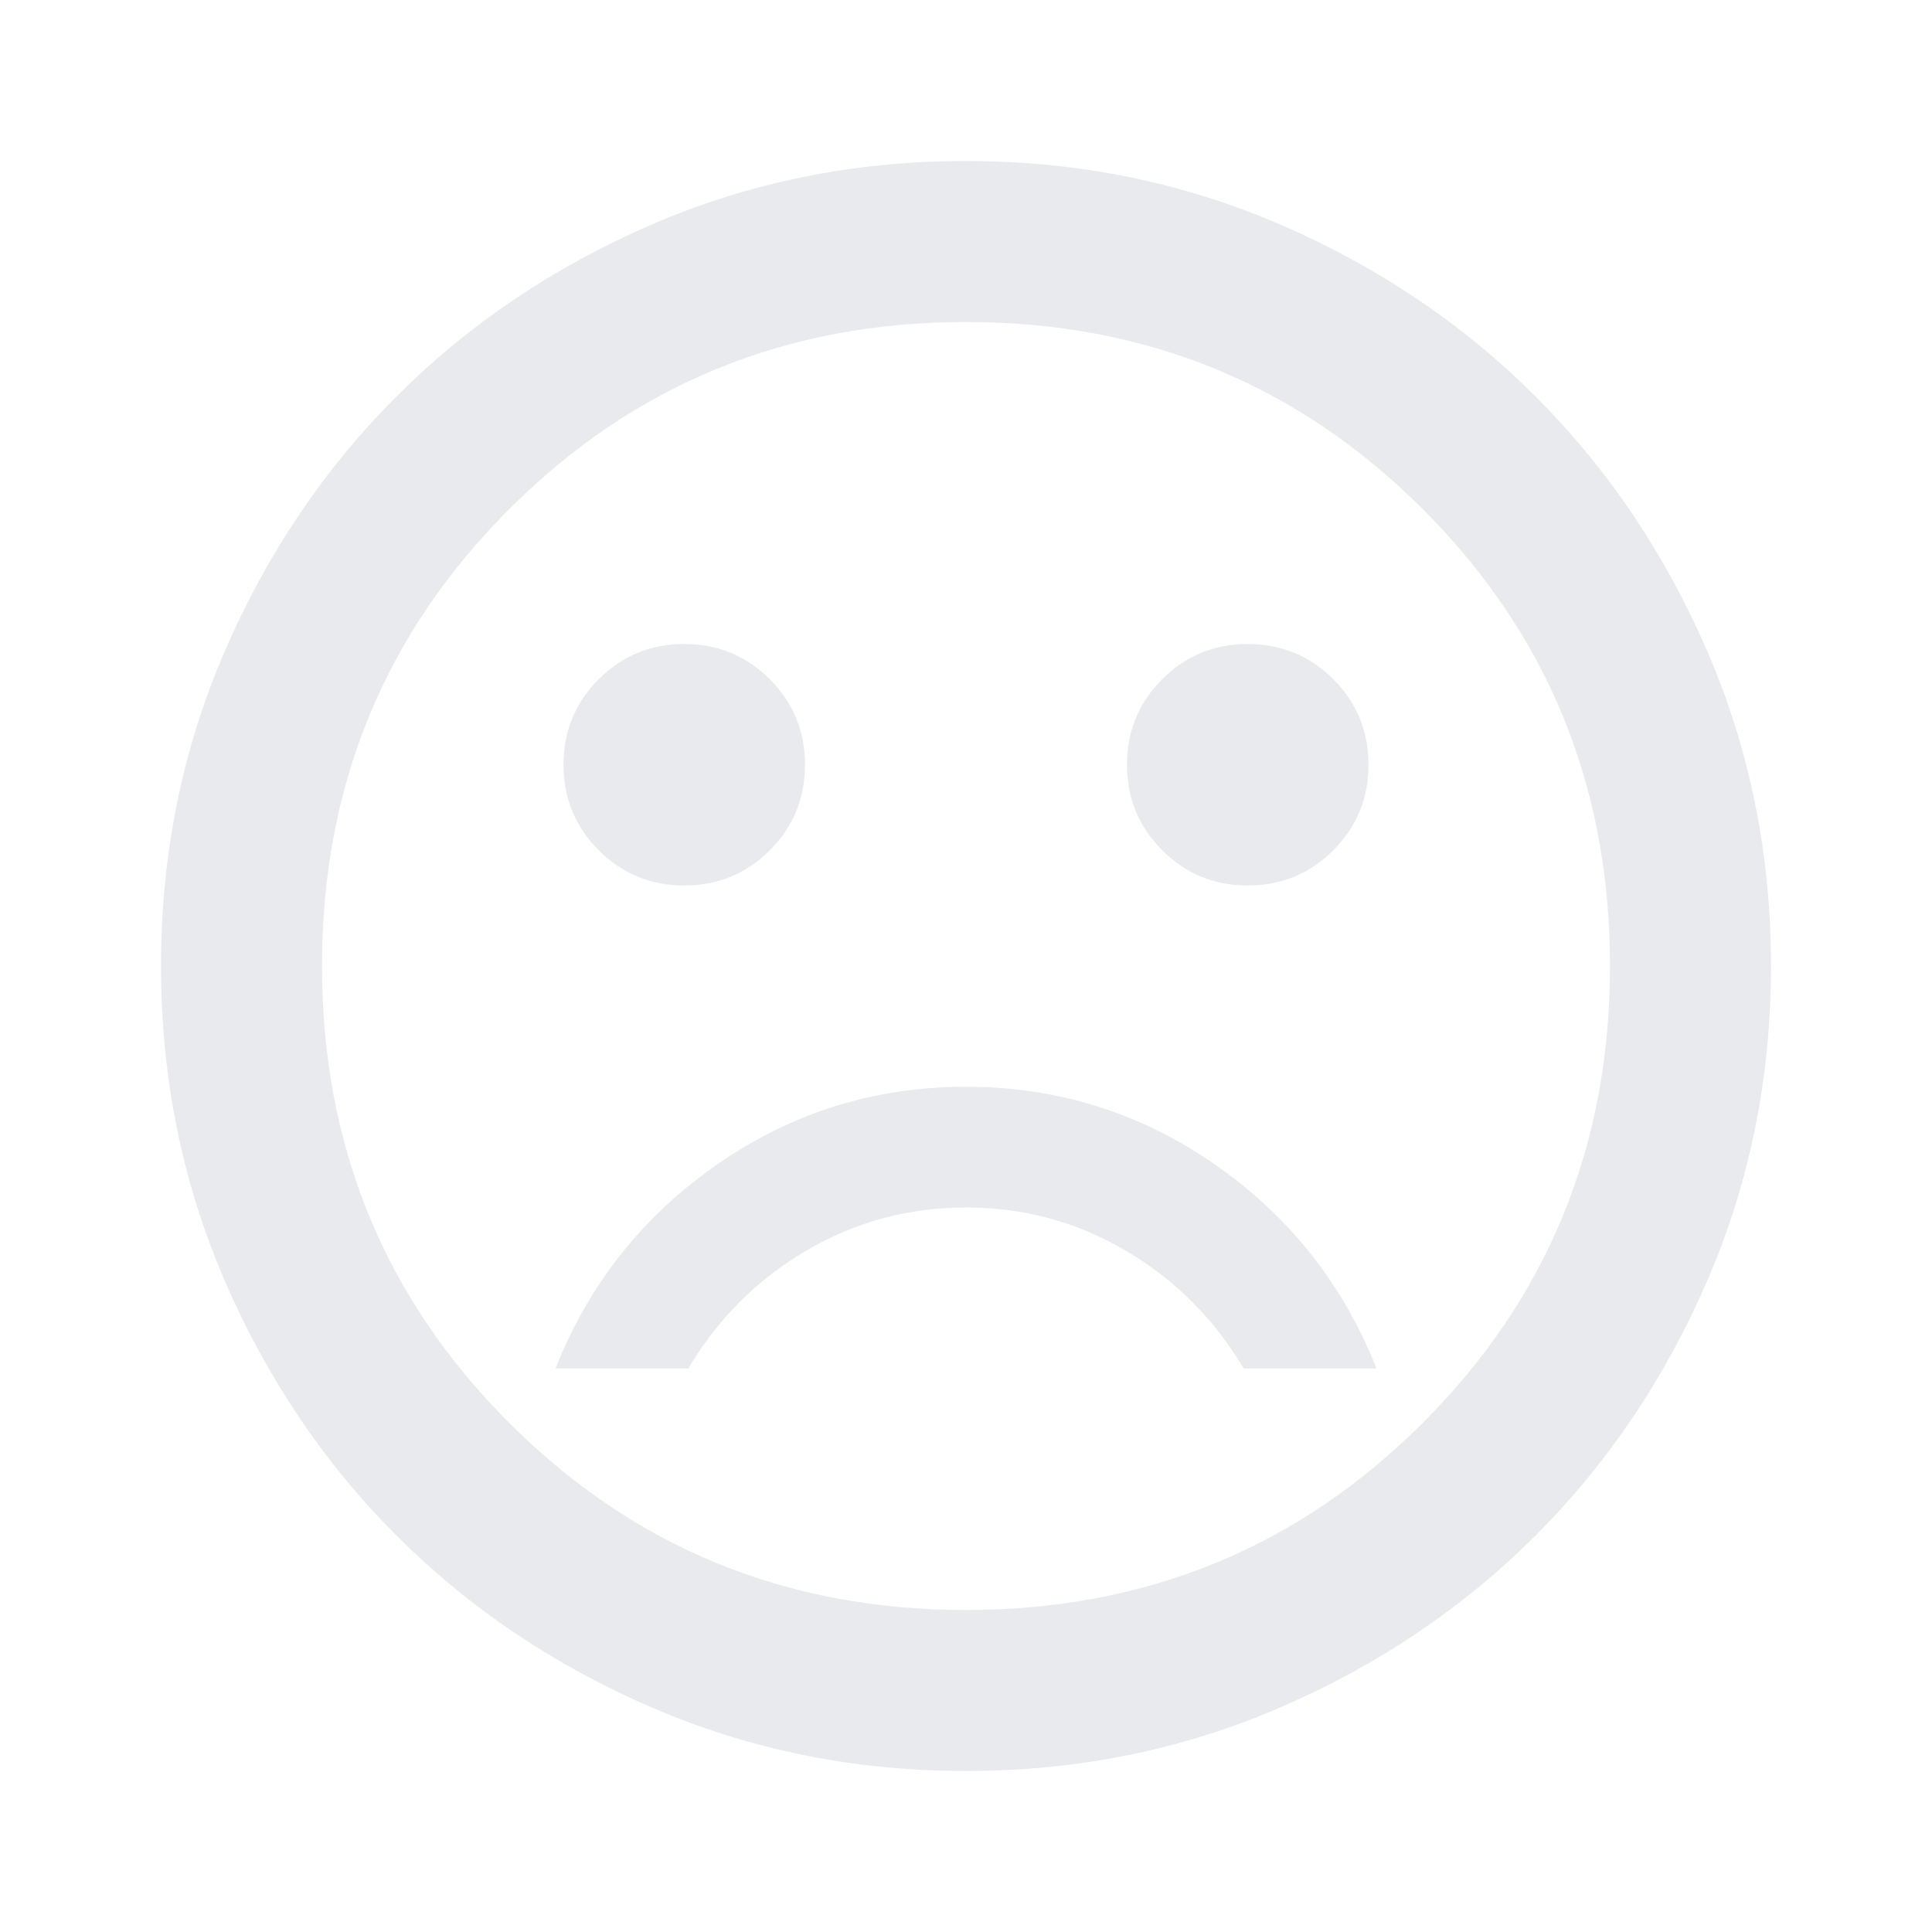
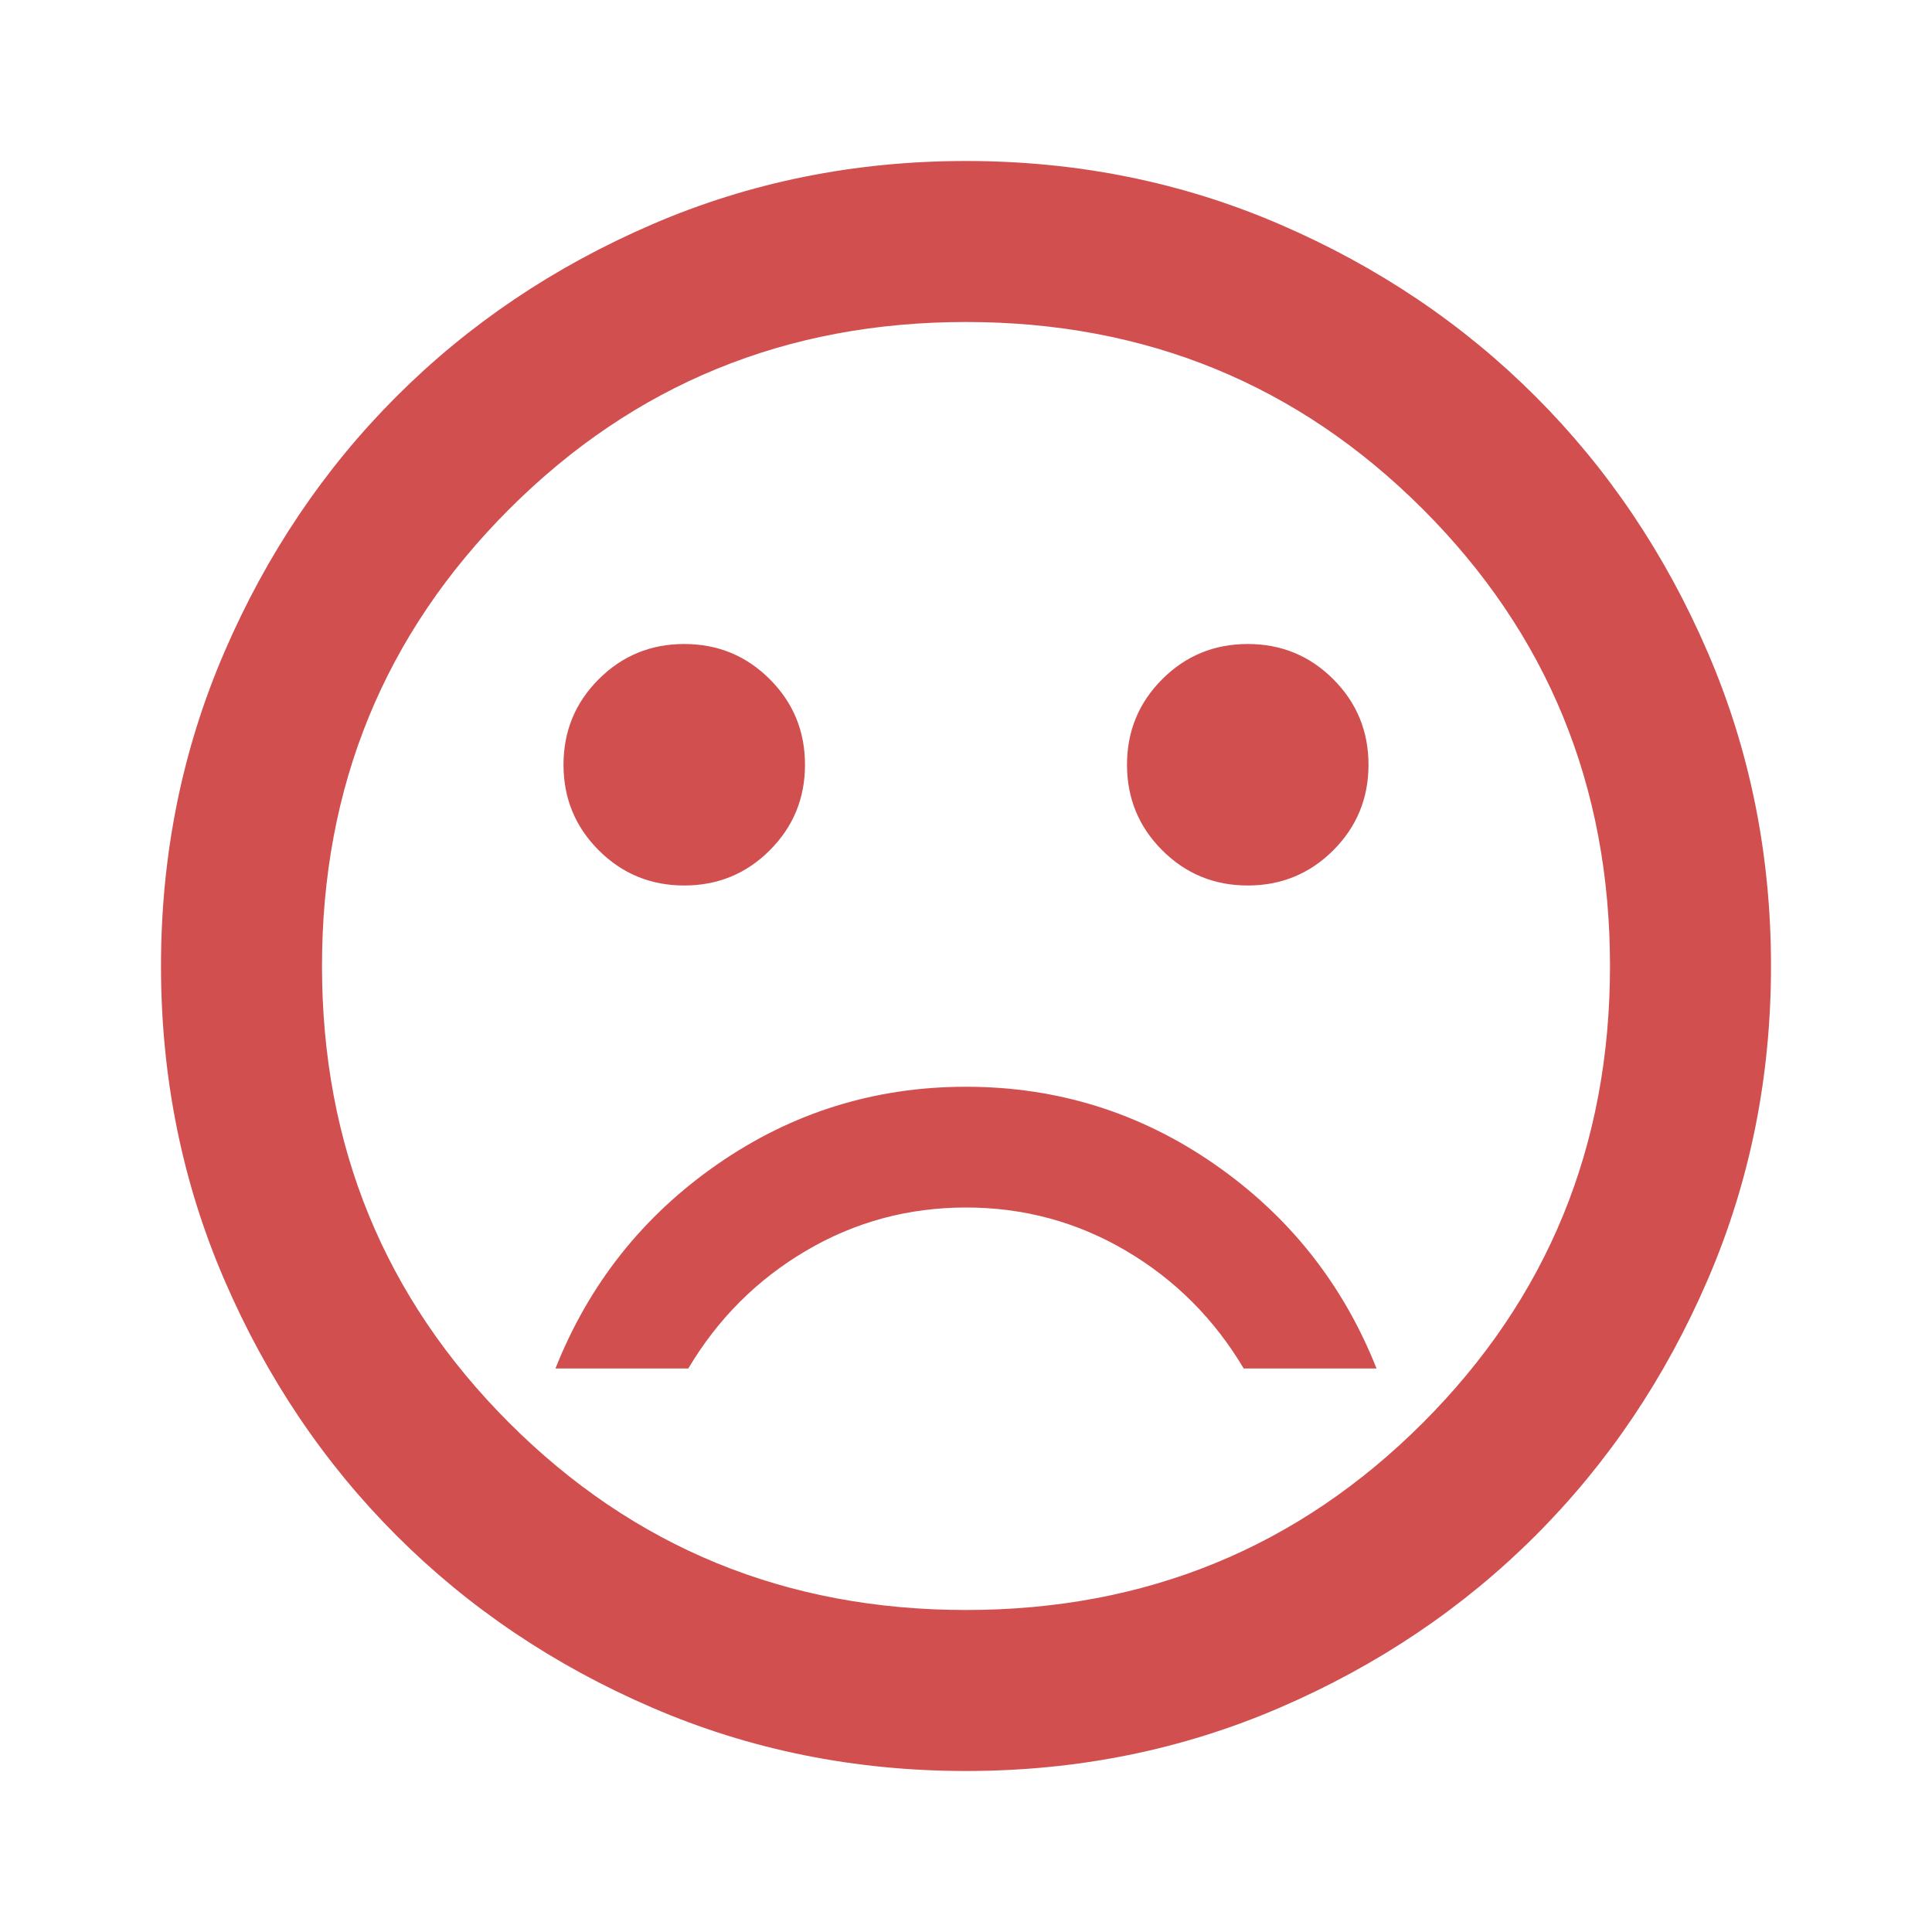
- <svg xmlns="http://www.w3.org/2000/svg" height="24px" viewBox="0 -960 960 960" width="24px" fill="#e8eaed">
+ <svg xmlns="http://www.w3.org/2000/svg" height="24px" viewBox="0 -960 960 960" width="24px" fill="#D24F4F">
  <path d="M620-520q25 0 42.5-17.5T680-580q0-25-17.5-42.5T620-640q-25 0-42.5 17.5T560-580q0 25 17.5 42.5T620-520Zm-280 0q25 0 42.5-17.5T400-580q0-25-17.5-42.5T340-640q-25 0-42.5 17.5T280-580q0 25 17.5 42.5T340-520Zm140 100q-68 0-123.5 38.5T276-280h66q22-37 58.5-58.5T480-360q43 0 79.5 21.5T618-280h66q-25-63-80.5-101.5T480-420Zm0 340q-83 0-156-31.5T197-197q-54-54-85.5-127T80-480q0-83 31.5-156T197-763q54-54 127-85.5T480-880q83 0 156 31.5T763-763q54 54 85.5 127T880-480q0 83-31.5 156T763-197q-54 54-127 85.5T480-80Zm0-400Zm0 320q134 0 227-93t93-227q0-134-93-227t-227-93q-134 0-227 93t-93 227q0 134 93 227t227 93Z" />
</svg>
